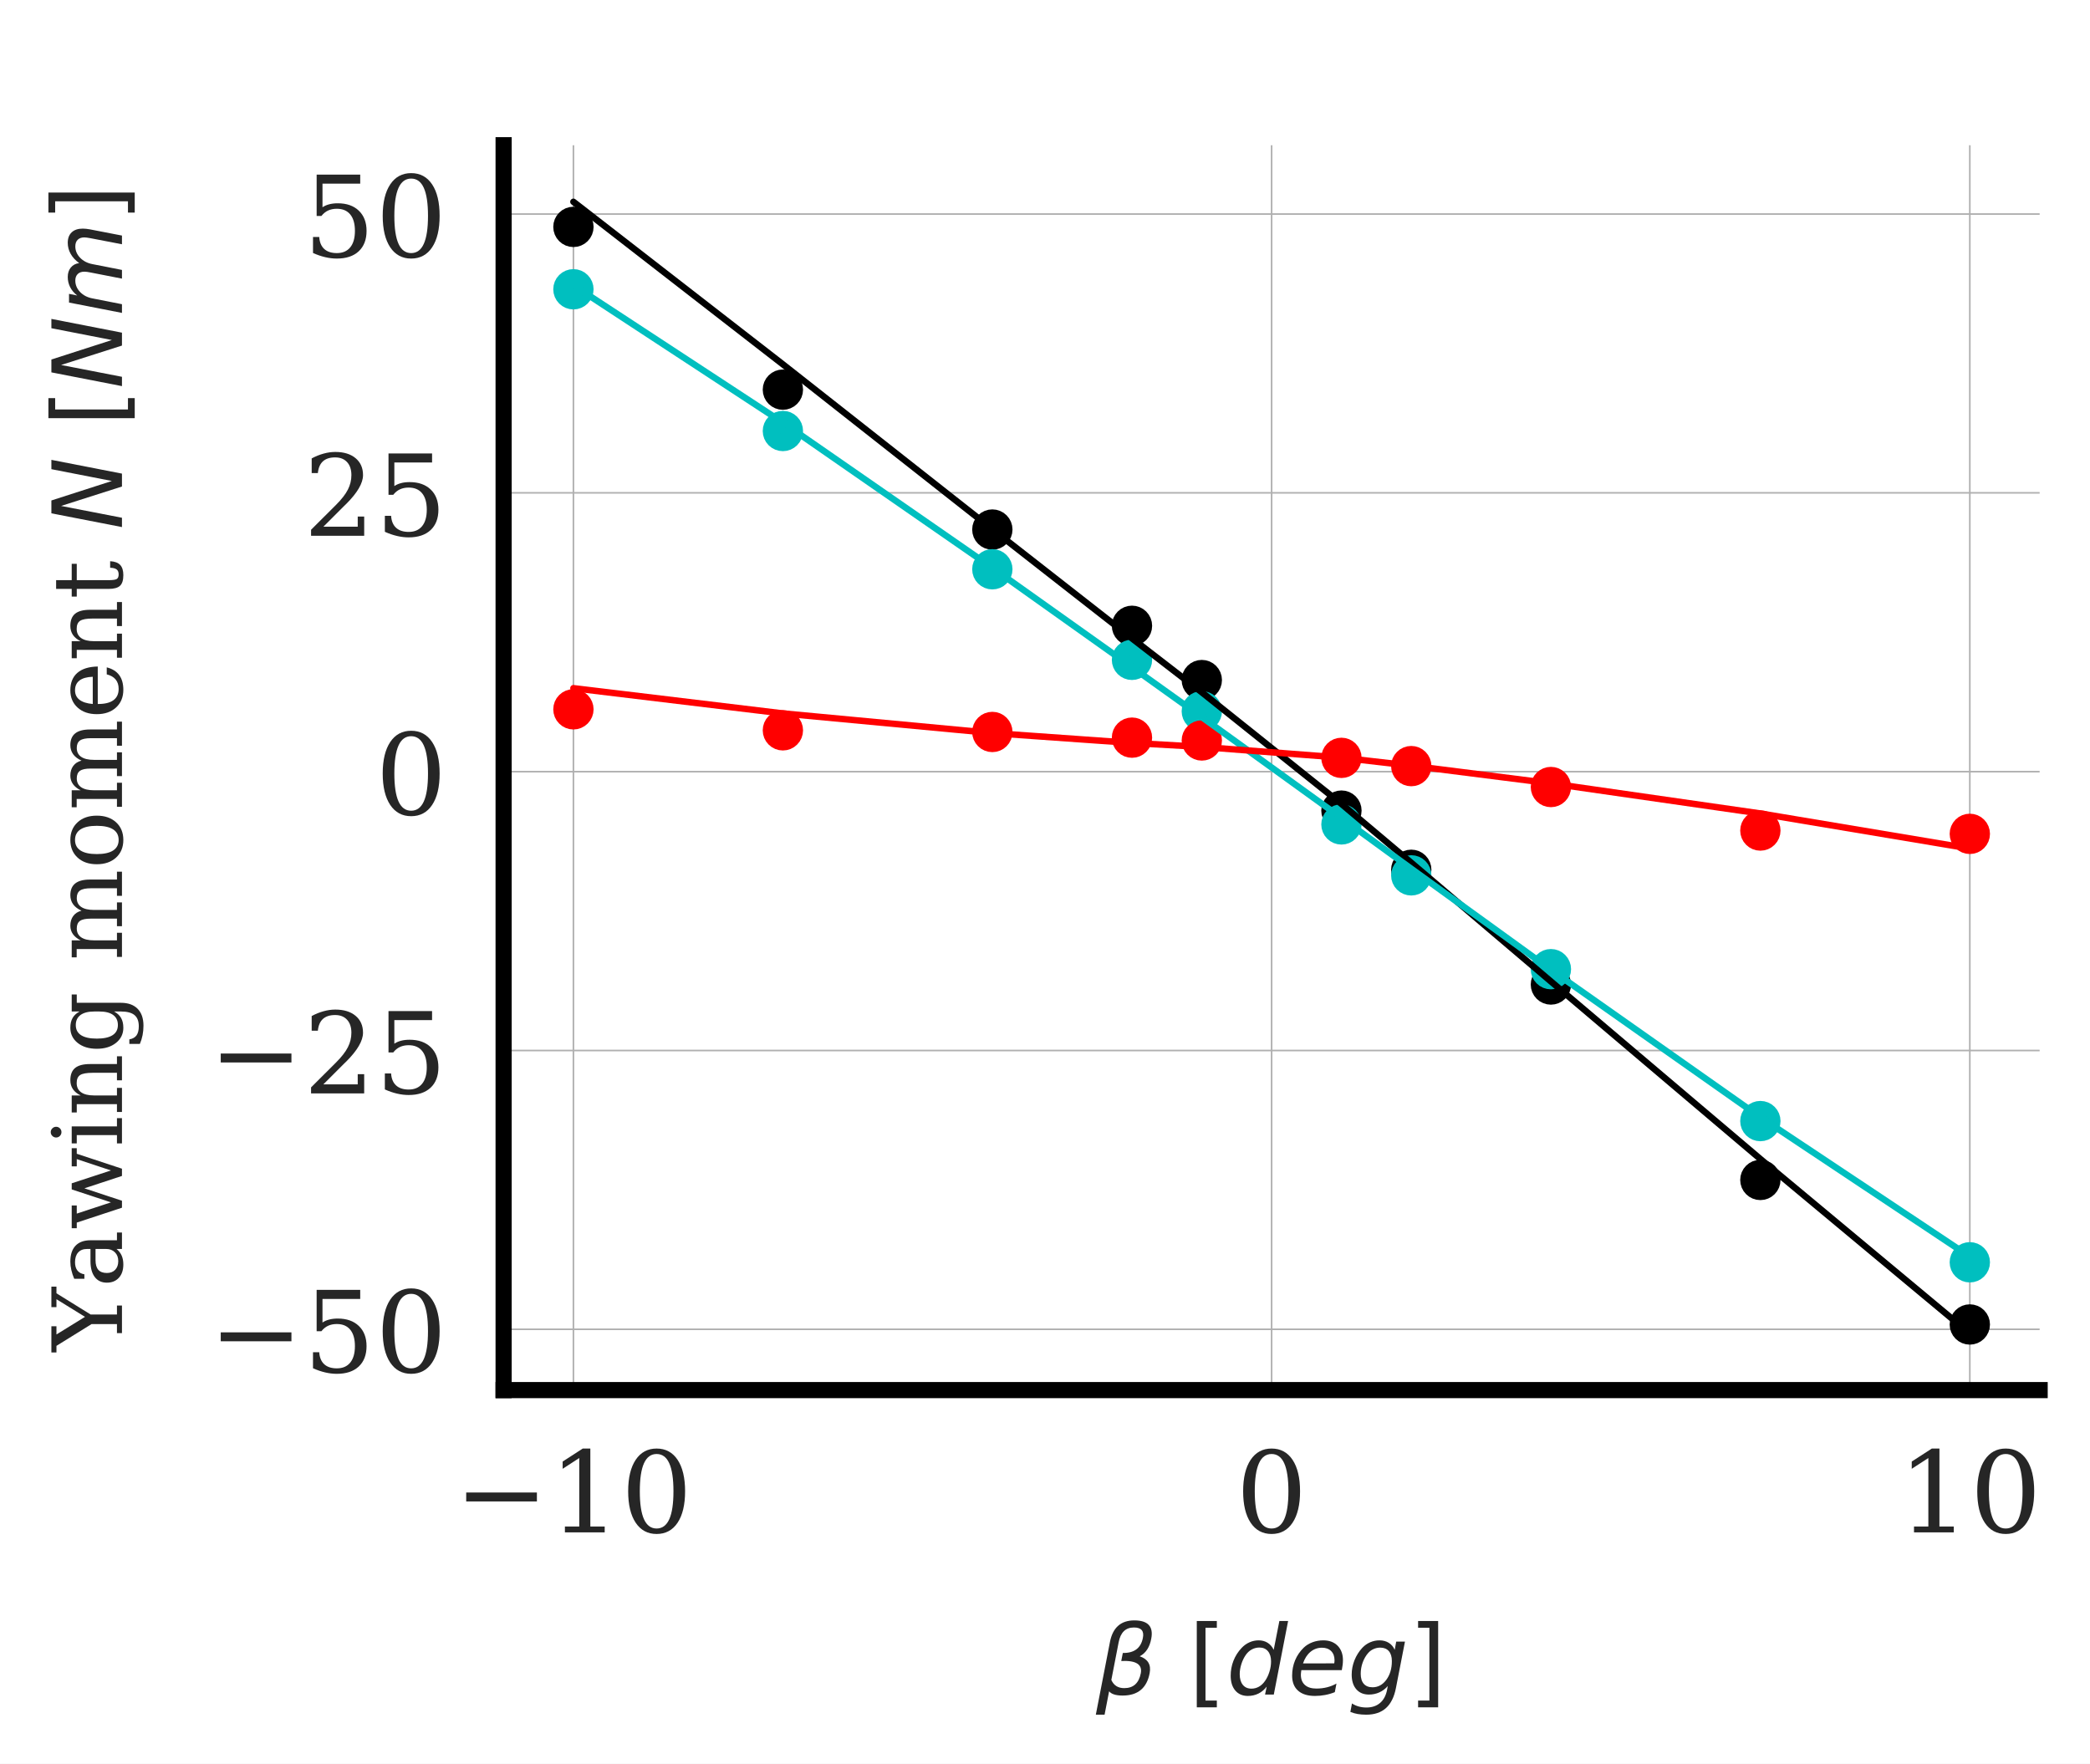
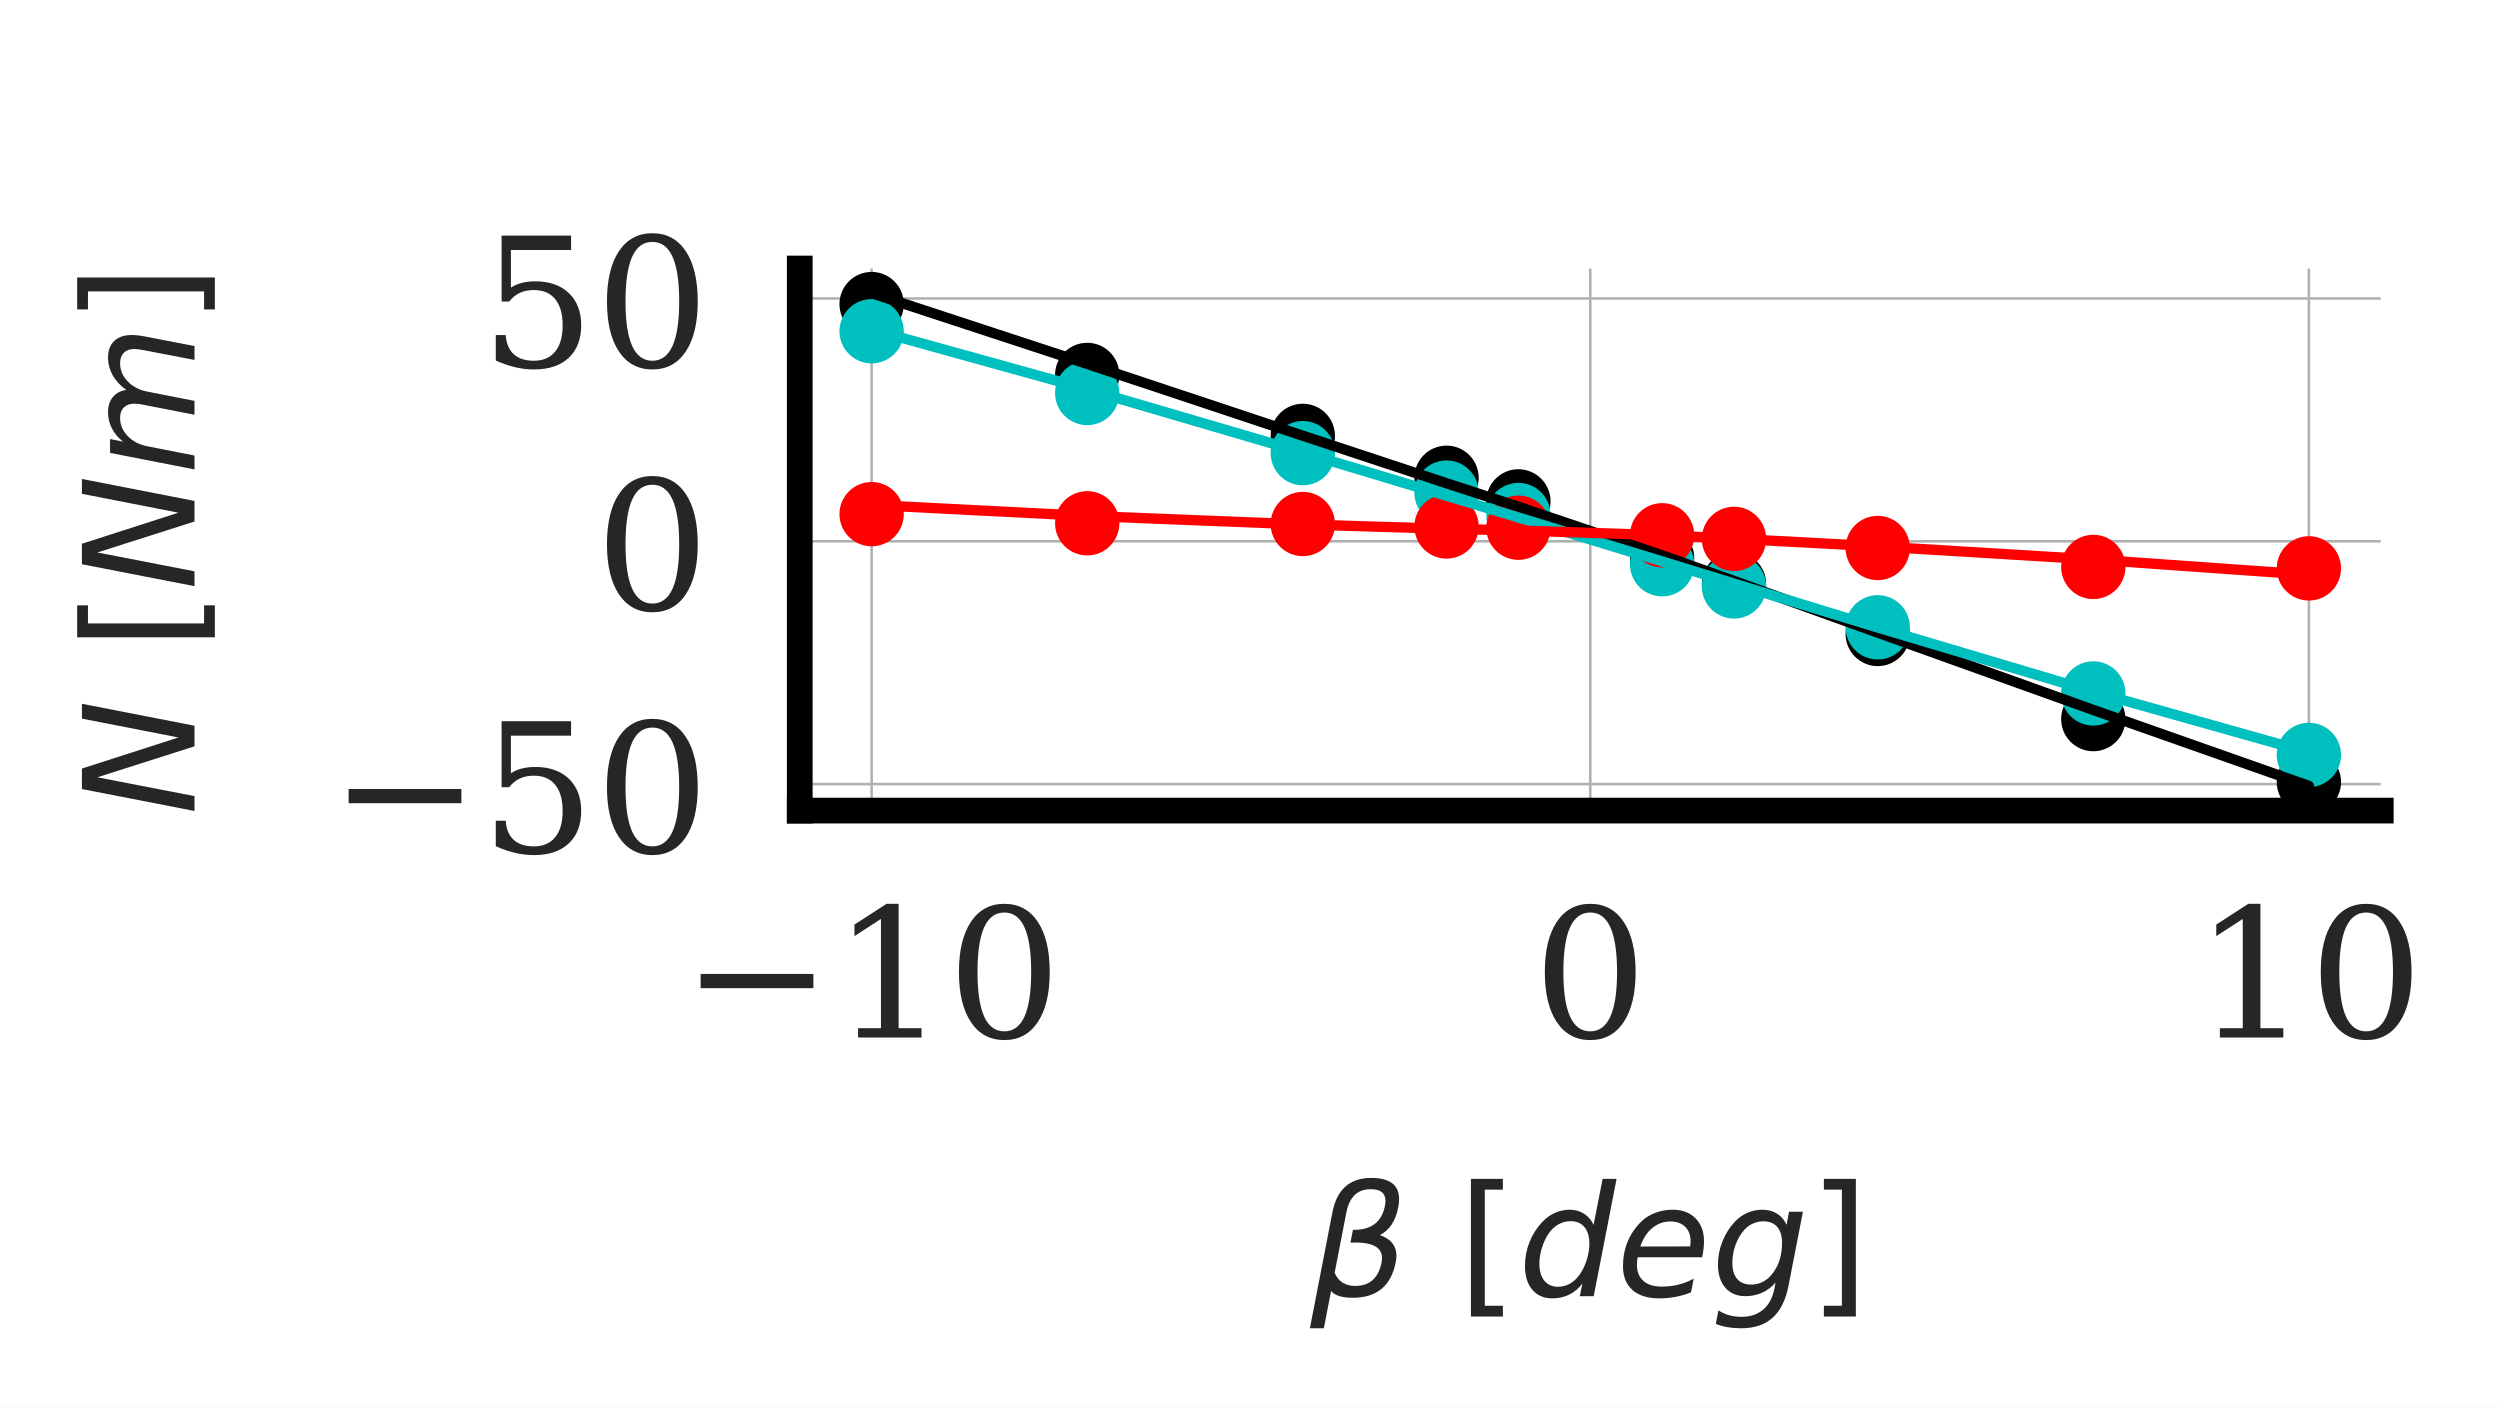
- <svg xmlns="http://www.w3.org/2000/svg" xmlns:xlink="http://www.w3.org/1999/xlink" width="129.54pt" height="109.312pt" viewBox="0 0 129.54 109.312" version="1.1">
+ <svg xmlns="http://www.w3.org/2000/svg" xmlns:xlink="http://www.w3.org/1999/xlink" width="97.155pt" height="54.656pt" viewBox="0 0 97.155 54.656" version="1.1">
  <defs>
    <style type="text/css">*{stroke-linejoin: round; stroke-linecap: butt}</style>
  </defs>
  <g id="figure_1">
    <g id="patch_1">
-       <path d="M 0 109.312  L 129.54 109.312  L 129.54 0  L 0 0  z " style="fill: #ffffff" />
+       <path d="M 0 54.656  L 97.155 54.656  L 97.155 0  L 0 0  z " style="fill: #ffffff" />
    </g>
    <g id="axes_1">
      <g id="patch_2">
-         <path d="M 31.214 86.157  L 126.419 86.157  L 126.419 9.001  L 31.214 9.001  z " style="fill: #ffffff" />
+         <path d="M 31.08 31.501  L 92.521 31.501  L 92.521 10.435  L 31.08 10.435  z " style="fill: #ffffff" />
      </g>
      <g id="matplotlib.axis_1">
        <g id="xtick_1">
          <g id="line2d_1">
-             <path d="M 35.541 86.157  L 35.541 9.001  " clip-path="url(#p18e824e70e)" style="fill: none; stroke: #b0b0b0; stroke-width: 0.1; stroke-linecap: round" />
+             <path d="M 33.873 31.501  L 33.873 10.435  " clip-path="url(#p21f19dc4e6)" style="fill: none; stroke: #b0b0b0; stroke-width: 0.1; stroke-linecap: round" />
          </g>
          <g id="line2d_2" />
          <g id="text_1">
-             <g style="fill: #262626" transform="translate(28.15439 94.97553) scale(0.07 -0.07)">
+             <g style="fill: #262626" transform="translate(26.48651 40.31976) scale(0.07 -0.07)">
              <defs>
                <path id="DejaVuSerif-2212" d="M 678 2259  L 4684 2259  L 4684 1753  L 678 1753  L 678 2259  z " transform="scale(0.015625)" />
                <path id="DejaVuSerif-31" d="M 909 0  L 909 331  L 1722 331  L 1722 4213  L 781 3603  L 781 4013  L 1919 4750  L 2350 4750  L 2350 331  L 3163 331  L 3163 0  L 909 0  z " transform="scale(0.015625)" />
                <path id="DejaVuSerif-30" d="M 2034 219  Q 2513 219 2750 744  Q 2988 1269 2988 2328  Q 2988 3391 2750 3916  Q 2513 4441 2034 4441  Q 1556 4441 1318 3916  Q 1081 3391 1081 2328  Q 1081 1269 1318 744  Q 1556 219 2034 219  z M 2034 -91  Q 1275 -91 848 546  Q 422 1184 422 2328  Q 422 3475 848 4112  Q 1275 4750 2034 4750  Q 2797 4750 3222 4112  Q 3647 3475 3647 2328  Q 3647 1184 3222 546  Q 2797 -91 2034 -91  z " transform="scale(0.015625)" />
              </defs>
              <use xlink:href="#DejaVuSerif-2212" />
              <use xlink:href="#DejaVuSerif-31" x="83.789" />
              <use xlink:href="#DejaVuSerif-30" x="147.412" />
            </g>
          </g>
        </g>
        <g id="xtick_2">
          <g id="line2d_3">
-             <path d="M 78.816 86.157  L 78.816 9.001  " clip-path="url(#p18e824e70e)" style="fill: none; stroke: #b0b0b0; stroke-width: 0.1; stroke-linecap: round" />
+             <path d="M 61.801 31.501  L 61.801 10.435  " clip-path="url(#p21f19dc4e6)" style="fill: none; stroke: #b0b0b0; stroke-width: 0.1; stroke-linecap: round" />
          </g>
          <g id="line2d_4" />
          <g id="text_2">
-             <g style="fill: #262626" transform="translate(76.58927 94.97553) scale(0.07 -0.07)">
+             <g style="fill: #262626" transform="translate(59.57381 40.31976) scale(0.07 -0.07)">
              <use xlink:href="#DejaVuSerif-30" />
            </g>
          </g>
        </g>
        <g id="xtick_3">
          <g id="line2d_5">
-             <path d="M 122.091 86.157  L 122.091 9.001  " clip-path="url(#p18e824e70e)" style="fill: none; stroke: #b0b0b0; stroke-width: 0.1; stroke-linecap: round" />
+             <path d="M 89.728 31.501  L 89.728 10.435  " clip-path="url(#p21f19dc4e6)" style="fill: none; stroke: #b0b0b0; stroke-width: 0.1; stroke-linecap: round" />
          </g>
          <g id="line2d_6" />
          <g id="text_3">
-             <g style="fill: #262626" transform="translate(117.6375 94.97553) scale(0.07 -0.07)">
+             <g style="fill: #262626" transform="translate(85.27446 40.31976) scale(0.07 -0.07)">
              <use xlink:href="#DejaVuSerif-31" />
              <use xlink:href="#DejaVuSerif-30" x="63.623" />
            </g>
          </g>
        </g>
        <g id="text_4">
-           <g style="fill: #262626" transform="translate(67.92615 105.0513) scale(0.06 -0.06)">
+           <g style="fill: #262626" transform="translate(50.91068 50.39554) scale(0.06 -0.06)">
            <defs>
              <path id="DejaVuSans-Oblique-3b2" d="M 872 216  L 572 -1331  L -6 -1331  L 928 3478  Q 1206 4903 2538 4903  Q 3888 4903 3659 3700  Q 3503 2844 2894 2531  Q 3713 2250 3553 1416  Q 3272 -69 1759 -66  Q 1097 -63 872 216  z M 1019 966  Q 1259 422 1875 425  Q 2775 425 2966 1406  Q 3138 2288 1675 2219  L 1778 2750  Q 2909 2731 3106 3750  Q 3241 4438 2509 4434  Q 1691 4434 1503 3459  L 1019 966  z " transform="scale(0.015625)" />
              <path id="DejaVuSerif-20" transform="scale(0.015625)" />
              <path id="DejaVuSans-5b" d="M 550 4863  L 1875 4863  L 1875 4416  L 1125 4416  L 1125 -397  L 1875 -397  L 1875 -844  L 550 -844  L 550 4863  z " transform="scale(0.015625)" />
              <path id="DejaVuSans-Oblique-64" d="M 2675 525  Q 2444 222 2128 65  Q 1813 -91 1428 -91  Q 903 -91 598 267  Q 294 625 294 1247  Q 294 1766 478 2236  Q 663 2706 1013 3078  Q 1244 3325 1534 3454  Q 1825 3584 2144 3584  Q 2481 3584 2739 3421  Q 2997 3259 3138 2956  L 3513 4863  L 4091 4863  L 3144 0  L 2566 0  L 2675 525  z M 891 1350  Q 891 897 1095 644  Q 1300 391 1663 391  Q 1931 391 2161 520  Q 2391 650 2566 903  Q 2750 1166 2856 1509  Q 2963 1853 2963 2188  Q 2963 2622 2758 2865  Q 2553 3109 2194 3109  Q 1922 3109 1687 2981  Q 1453 2853 1288 2613  Q 1106 2353 998 2009  Q 891 1666 891 1350  z " transform="scale(0.015625)" />
              <path id="DejaVuSans-Oblique-65" d="M 3078 2063  Q 3088 2113 3092 2166  Q 3097 2219 3097 2272  Q 3097 2653 2873 2875  Q 2650 3097 2266 3097  Q 1838 3097 1509 2826  Q 1181 2556 1013 2059  L 3078 2063  z M 3578 1613  L 903 1613  Q 884 1494 878 1425  Q 872 1356 872 1306  Q 872 872 1139 634  Q 1406 397 1894 397  Q 2269 397 2603 481  Q 2938 566 3225 728  L 3116 159  Q 2806 34 2476 -28  Q 2147 -91 1806 -91  Q 1078 -91 686 257  Q 294 606 294 1247  Q 294 1794 489 2264  Q 684 2734 1063 3103  Q 1306 3334 1642 3459  Q 1978 3584 2356 3584  Q 2950 3584 3301 3228  Q 3653 2872 3653 2272  Q 3653 2128 3634 1964  Q 3616 1800 3578 1613  z " transform="scale(0.015625)" />
              <path id="DejaVuSans-Oblique-67" d="M 3816 3500  L 3219 434  Q 3047 -456 2561 -893  Q 2075 -1331 1253 -1331  Q 950 -1331 690 -1286  Q 431 -1241 206 -1147  L 313 -588  Q 525 -725 762 -790  Q 1000 -856 1269 -856  Q 1816 -856 2167 -557  Q 2519 -259 2631 300  L 2681 563  Q 2441 288 2122 144  Q 1803 0 1434 0  Q 903 0 598 351  Q 294 703 294 1319  Q 294 1803 478 2267  Q 663 2731 997 3091  Q 1219 3328 1514 3456  Q 1809 3584 2131 3584  Q 2484 3584 2746 3420  Q 3009 3256 3138 2956  L 3238 3500  L 3816 3500  z M 2950 2216  Q 2950 2641 2750 2872  Q 2550 3103 2181 3103  Q 1953 3103 1747 3012  Q 1541 2922 1394 2759  Q 1156 2491 1023 2127  Q 891 1763 891 1375  Q 891 944 1092 712  Q 1294 481 1672 481  Q 2219 481 2584 976  Q 2950 1472 2950 2216  z " transform="scale(0.015625)" />
              <path id="DejaVuSans-5d" d="M 1947 4863  L 1947 -844  L 622 -844  L 622 -397  L 1369 -397  L 1369 4416  L 622 4416  L 622 4863  L 1947 4863  z " transform="scale(0.015625)" />
            </defs>
            <use xlink:href="#DejaVuSans-Oblique-3b2" transform="translate(0 0.390625)" />
            <use xlink:href="#DejaVuSerif-20" transform="translate(63.81836 0.390625)" />
            <use xlink:href="#DejaVuSans-5b" transform="translate(95.60547 0.390625)" />
            <use xlink:href="#DejaVuSans-Oblique-64" transform="translate(134.6191 0.390625)" />
            <use xlink:href="#DejaVuSans-Oblique-65" transform="translate(198.0957 0.390625)" />
            <use xlink:href="#DejaVuSans-Oblique-67" transform="translate(259.6191 0.390625)" />
            <use xlink:href="#DejaVuSans-5d" transform="translate(323.0957 0.390625)" />
          </g>
        </g>
      </g>
      <g id="matplotlib.axis_2">
        <g id="ytick_1">
          <g id="line2d_7">
-             <path d="M 31.214 82.39  L 126.419 82.39  " clip-path="url(#p18e824e70e)" style="fill: none; stroke: #b0b0b0; stroke-width: 0.1; stroke-linecap: round" />
+             <path d="M 31.08 30.472  L 92.521 30.472  " clip-path="url(#p21f19dc4e6)" style="fill: none; stroke: #b0b0b0; stroke-width: 0.1; stroke-linecap: round" />
          </g>
          <g id="line2d_8" />
          <g id="text_5">
-             <g style="fill: #262626" transform="translate(12.94024 85.0491) scale(0.07 -0.07)">
+             <g style="fill: #262626" transform="translate(12.80711 33.13179) scale(0.07 -0.07)">
              <defs>
                <path id="DejaVuSerif-35" d="M 3219 4666  L 3219 4153  L 1081 4153  L 1081 2816  Q 1244 2928 1461 2984  Q 1678 3041 1947 3041  Q 2703 3041 3140 2622  Q 3578 2203 3578 1478  Q 3578 738 3136 323  Q 2694 -91 1894 -91  Q 1572 -91 1234 -12  Q 897 66 544 225  L 544 1131  L 897 1131  Q 925 688 1179 453  Q 1434 219 1894 219  Q 2388 219 2653 544  Q 2919 869 2919 1478  Q 2919 2084 2655 2407  Q 2391 2731 1894 2731  Q 1613 2731 1398 2631  Q 1184 2531 1019 2322  L 750 2322  L 750 4666  L 3219 4666  z " transform="scale(0.015625)" />
              </defs>
              <use xlink:href="#DejaVuSerif-2212" />
              <use xlink:href="#DejaVuSerif-35" x="83.789" />
              <use xlink:href="#DejaVuSerif-30" x="147.412" />
            </g>
          </g>
        </g>
        <g id="ytick_2">
          <g id="line2d_9">
-             <path d="M 31.214 65.109  L 126.419 65.109  " clip-path="url(#p18e824e70e)" style="fill: none; stroke: #b0b0b0; stroke-width: 0.1; stroke-linecap: round" />
+             <path d="M 31.08 21.036  L 92.521 21.036  " clip-path="url(#p21f19dc4e6)" style="fill: none; stroke: #b0b0b0; stroke-width: 0.1; stroke-linecap: round" />
          </g>
          <g id="line2d_10" />
          <g id="text_6">
-             <g style="fill: #262626" transform="translate(12.94024 67.7683) scale(0.07 -0.07)">
-               <defs>
-                 <path id="DejaVuSerif-32" d="M 819 3553  L 469 3553  L 469 4384  Q 803 4563 1142 4656  Q 1481 4750 1806 4750  Q 2534 4750 2956 4397  Q 3378 4044 3378 3438  Q 3378 2753 2422 1800  Q 2347 1728 2309 1691  L 1131 513  L 3078 513  L 3078 1088  L 3444 1088  L 3444 0  L 434 0  L 434 341  L 1850 1753  Q 2319 2222 2519 2614  Q 2719 3006 2719 3438  Q 2719 3909 2473 4175  Q 2228 4441 1797 4441  Q 1350 4441 1106 4219  Q 863 3997 819 3553  z " transform="scale(0.015625)" />
-               </defs>
-               <use xlink:href="#DejaVuSerif-2212" />
-               <use xlink:href="#DejaVuSerif-32" x="83.789" />
-               <use xlink:href="#DejaVuSerif-35" x="147.412" />
+             <g style="fill: #262626" transform="translate(23.12665 23.69527) scale(0.07 -0.07)">
+               <use xlink:href="#DejaVuSerif-30" />
            </g>
          </g>
        </g>
        <g id="ytick_3">
          <g id="line2d_11">
-             <path d="M 31.214 47.828  L 126.419 47.828  " clip-path="url(#p18e824e70e)" style="fill: none; stroke: #b0b0b0; stroke-width: 0.1; stroke-linecap: round" />
+             <path d="M 31.08 11.599  L 92.521 11.599  " clip-path="url(#p21f19dc4e6)" style="fill: none; stroke: #b0b0b0; stroke-width: 0.1; stroke-linecap: round" />
          </g>
          <g id="line2d_12" />
          <g id="text_7">
-             <g style="fill: #262626" transform="translate(23.25977 50.4875) scale(0.07 -0.07)">
-               <use xlink:href="#DejaVuSerif-30" />
-             </g>
-           </g>
-         </g>
-         <g id="ytick_4">
-           <g id="line2d_13">
-             <path d="M 31.214 30.547  L 126.419 30.547  " clip-path="url(#p18e824e70e)" style="fill: none; stroke: #b0b0b0; stroke-width: 0.1; stroke-linecap: round" />
-           </g>
-           <g id="line2d_14" />
-           <g id="text_8">
-             <g style="fill: #262626" transform="translate(18.80602 33.20669) scale(0.07 -0.07)">
-               <use xlink:href="#DejaVuSerif-32" />
-               <use xlink:href="#DejaVuSerif-35" x="63.623" />
-             </g>
-           </g>
-         </g>
-         <g id="ytick_5">
-           <g id="line2d_15">
-             <path d="M 31.214 13.266  L 126.419 13.266  " clip-path="url(#p18e824e70e)" style="fill: none; stroke: #b0b0b0; stroke-width: 0.1; stroke-linecap: round" />
-           </g>
-           <g id="line2d_16" />
-           <g id="text_9">
-             <g style="fill: #262626" transform="translate(18.80602 15.92589) scale(0.07 -0.07)">
+             <g style="fill: #262626" transform="translate(18.6729 14.25874) scale(0.07 -0.07)">
              <use xlink:href="#DejaVuSerif-35" />
              <use xlink:href="#DejaVuSerif-30" x="63.623" />
            </g>
          </g>
        </g>
-         <g id="text_10">
-           <g style="fill: #262626" transform="translate(7.56024 83.75867) rotate(-90) scale(0.06 -0.06)">
+         <g id="text_8">
+           <g style="fill: #262626" transform="translate(7.559302 31.67773) rotate(-90) scale(0.06 -0.06)">
            <defs>
-               <path id="DejaVuSerif-59" d="M 1209 0  L 1209 331  L 1806 331  L 1806 2009  L 366 4331  L -72 4331  L -72 4666  L 1663 4666  L 1663 4331  L 1119 4331  L 2284 2444  L 3450 4331  L 2925 4331  L 2925 4666  L 4281 4666  L 4281 4331  L 3841 4331  L 2438 2069  L 2438 331  L 3034 331  L 3034 0  L 1209 0  z " transform="scale(0.015625)" />
-               <path id="DejaVuSerif-61" d="M 2547 1044  L 2547 1747  L 1806 1747  Q 1378 1747 1168 1562  Q 959 1378 959 997  Q 959 650 1171 447  Q 1384 244 1747 244  Q 2106 244 2326 466  Q 2547 688 2547 1044  z M 3122 2075  L 3122 331  L 3634 331  L 3634 0  L 2547 0  L 2547 359  Q 2356 128 2106 18  Q 1856 -91 1522 -91  Q 969 -91 644 203  Q 319 497 319 997  Q 319 1513 691 1797  Q 1063 2081 1741 2081  L 2547 2081  L 2547 2309  Q 2547 2688 2317 2895  Q 2088 3103 1672 3103  Q 1328 3103 1125 2947  Q 922 2791 872 2484  L 575 2484  L 575 3156  Q 875 3284 1158 3348  Q 1441 3413 1709 3413  Q 2400 3413 2761 3070  Q 3122 2728 3122 2075  z " transform="scale(0.015625)" />
-               <path id="DejaVuSerif-77" d="M 3072 3322  L 3922 728  L 4672 2988  L 4191 2988  L 4191 3322  L 5394 3322  L 5394 2988  L 5025 2988  L 4038 0  L 3559 0  L 2741 2484  L 1919 0  L 1459 0  L 475 2988  L 103 2988  L 103 3322  L 1606 3322  L 1606 2988  L 1069 2988  L 1813 728  L 2669 3322  L 3072 3322  z " transform="scale(0.015625)" />
-               <path id="DejaVuSerif-69" d="M 622 4353  Q 622 4497 726 4603  Q 831 4709 978 4709  Q 1122 4709 1226 4603  Q 1331 4497 1331 4353  Q 1331 4206 1228 4103  Q 1125 4000 978 4000  Q 831 4000 726 4103  Q 622 4206 622 4353  z M 1356 331  L 1900 331  L 1900 0  L 231 0  L 231 331  L 781 331  L 781 2988  L 231 2988  L 231 3322  L 1356 3322  L 1356 331  z " transform="scale(0.015625)" />
-               <path id="DejaVuSerif-6e" d="M 263 0  L 263 331  L 781 331  L 781 2988  L 231 2988  L 231 3322  L 1356 3322  L 1356 2731  Q 1516 3069 1770 3241  Q 2025 3413 2363 3413  Q 2913 3413 3172 3097  Q 3431 2781 3431 2113  L 3431 331  L 3944 331  L 3944 0  L 2356 0  L 2356 331  L 2853 331  L 2853 1931  Q 2853 2541 2703 2767  Q 2553 2994 2175 2994  Q 1775 2994 1565 2701  Q 1356 2409 1356 1850  L 1356 331  L 1856 331  L 1856 0  L 263 0  z " transform="scale(0.015625)" />
-               <path id="DejaVuSerif-67" d="M 3359 2988  L 3359 72  Q 3359 -644 2965 -1033  Q 2572 -1422 1844 -1422  Q 1516 -1422 1216 -1362  Q 916 -1303 641 -1184  L 641 -488  L 941 -488  Q 997 -813 1206 -963  Q 1416 -1113 1806 -1113  Q 2313 -1113 2548 -827  Q 2784 -541 2784 72  L 2784 519  Q 2616 206 2355 57  Q 2094 -91 1709 -91  Q 1097 -91 708 395  Q 319 881 319 1663  Q 319 2444 706 2928  Q 1094 3413 1709 3413  Q 2094 3413 2355 3264  Q 2616 3116 2784 2803  L 2784 3322  L 3909 3322  L 3909 2988  L 3359 2988  z M 2784 1825  Q 2784 2422 2554 2737  Q 2325 3053 1888 3053  Q 1444 3053 1217 2703  Q 991 2353 991 1663  Q 991 975 1217 622  Q 1444 269 1888 269  Q 2325 269 2554 583  Q 2784 897 2784 1497  L 2784 1825  z " transform="scale(0.015625)" />
-               <path id="DejaVuSerif-6d" d="M 3316 2675  Q 3481 3041 3739 3227  Q 3997 3413 4341 3413  Q 4863 3413 5119 3089  Q 5375 2766 5375 2113  L 5375 331  L 5894 331  L 5894 0  L 4300 0  L 4300 331  L 4800 331  L 4800 2047  Q 4800 2556 4650 2772  Q 4500 2988 4153 2988  Q 3769 2988 3567 2697  Q 3366 2406 3366 1850  L 3366 331  L 3866 331  L 3866 0  L 2291 0  L 2291 331  L 2791 331  L 2791 2069  Q 2791 2566 2641 2777  Q 2491 2988 2144 2988  Q 1759 2988 1557 2697  Q 1356 2406 1356 1850  L 1356 331  L 1856 331  L 1856 0  L 263 0  L 263 331  L 781 331  L 781 2994  L 231 2994  L 231 3322  L 1356 3322  L 1356 2731  Q 1516 3063 1762 3238  Q 2009 3413 2322 3413  Q 2709 3413 2968 3220  Q 3228 3028 3316 2675  z " transform="scale(0.015625)" />
-               <path id="DejaVuSerif-6f" d="M 1925 219  Q 2388 219 2623 584  Q 2859 950 2859 1663  Q 2859 2375 2623 2739  Q 2388 3103 1925 3103  Q 1463 3103 1227 2739  Q 991 2375 991 1663  Q 991 950 1228 584  Q 1466 219 1925 219  z M 1925 -91  Q 1200 -91 759 389  Q 319 869 319 1663  Q 319 2456 758 2934  Q 1197 3413 1925 3413  Q 2653 3413 3092 2934  Q 3531 2456 3531 1663  Q 3531 869 3092 389  Q 2653 -91 1925 -91  z " transform="scale(0.015625)" />
-               <path id="DejaVuSerif-65" d="M 3469 1600  L 991 1600  L 991 1575  Q 991 903 1244 561  Q 1497 219 1991 219  Q 2369 219 2611 417  Q 2853 616 2950 1006  L 3413 1006  Q 3275 459 2904 184  Q 2534 -91 1931 -91  Q 1203 -91 761 389  Q 319 869 319 1663  Q 319 2450 753 2931  Q 1188 3413 1894 3413  Q 2647 3413 3050 2948  Q 3453 2484 3469 1600  z M 2791 1931  Q 2772 2513 2545 2808  Q 2319 3103 1894 3103  Q 1497 3103 1269 2806  Q 1041 2509 991 1931  L 2791 1931  z " transform="scale(0.015625)" />
-               <path id="DejaVuSerif-74" d="M 691 2988  L 184 2988  L 184 3322  L 691 3322  L 691 4353  L 1269 4353  L 1269 3322  L 2350 3322  L 2350 2988  L 1269 2988  L 1269 878  Q 1269 456 1350 337  Q 1431 219 1650 219  Q 1875 219 1978 351  Q 2081 484 2088 781  L 2522 781  Q 2497 328 2275 118  Q 2053 -91 1600 -91  Q 1103 -91 897 129  Q 691 350 691 878  L 691 2988  z " transform="scale(0.015625)" />
              <path id="DejaVuSans-Oblique-4e" d="M 1081 4666  L 1931 4666  L 3219 666  L 4000 4666  L 4616 4666  L 3706 0  L 2853 0  L 1569 4025  L 788 0  L 172 0  L 1081 4666  z " transform="scale(0.015625)" />
              <path id="DejaVuSans-Oblique-6d" d="M 5747 2113  L 5338 0  L 4763 0  L 5166 2094  Q 5191 2228 5203 2325  Q 5216 2422 5216 2491  Q 5216 2772 5059 2928  Q 4903 3084 4622 3084  Q 4203 3084 3875 2770  Q 3547 2456 3450 1953  L 3066 0  L 2491 0  L 2900 2094  Q 2925 2209 2937 2307  Q 2950 2406 2950 2484  Q 2950 2769 2794 2926  Q 2638 3084 2363 3084  Q 1938 3084 1609 2770  Q 1281 2456 1184 1953  L 800 0  L 225 0  L 909 3500  L 1484 3500  L 1375 2956  Q 1609 3263 1923 3423  Q 2238 3584 2597 3584  Q 2978 3584 3223 3384  Q 3469 3184 3519 2828  Q 3781 3197 4126 3390  Q 4472 3584 4856 3584  Q 5306 3584 5551 3325  Q 5797 3066 5797 2591  Q 5797 2488 5784 2364  Q 5772 2241 5747 2113  z " transform="scale(0.015625)" />
            </defs>
-             <use xlink:href="#DejaVuSerif-59" transform="translate(0 0.015625)" />
-             <use xlink:href="#DejaVuSerif-61" transform="translate(66.01562 0.015625)" />
-             <use xlink:href="#DejaVuSerif-77" transform="translate(125.6348 0.015625)" />
-             <use xlink:href="#DejaVuSerif-69" transform="translate(211.2305 0.015625)" />
-             <use xlink:href="#DejaVuSerif-6e" transform="translate(243.2129 0.015625)" />
-             <use xlink:href="#DejaVuSerif-67" transform="translate(307.6172 0.015625)" />
-             <use xlink:href="#DejaVuSerif-20" transform="translate(371.6309 0.015625)" />
-             <use xlink:href="#DejaVuSerif-6d" transform="translate(403.418 0.015625)" />
-             <use xlink:href="#DejaVuSerif-6f" transform="translate(498.2422 0.015625)" />
-             <use xlink:href="#DejaVuSerif-6d" transform="translate(558.4473 0.015625)" />
-             <use xlink:href="#DejaVuSerif-65" transform="translate(653.2715 0.015625)" />
-             <use xlink:href="#DejaVuSerif-6e" transform="translate(712.4512 0.015625)" />
-             <use xlink:href="#DejaVuSerif-74" transform="translate(776.8555 0.015625)" />
-             <use xlink:href="#DejaVuSerif-20" transform="translate(817.041 0.015625)" />
-             <use xlink:href="#DejaVuSans-Oblique-4e" transform="translate(848.8281 0.015625)" />
-             <use xlink:href="#DejaVuSerif-20" transform="translate(923.6328 0.015625)" />
-             <use xlink:href="#DejaVuSans-5b" transform="translate(955.4199 0.015625)" />
-             <use xlink:href="#DejaVuSans-Oblique-4e" transform="translate(994.4336 0.015625)" />
-             <use xlink:href="#DejaVuSans-Oblique-6d" transform="translate(1069.238 0.015625)" />
-             <use xlink:href="#DejaVuSans-5d" transform="translate(1166.65 0.015625)" />
-           </g>
-         </g>
+             <use xlink:href="#DejaVuSans-Oblique-4e" transform="translate(0 0.015625)" />
+             <use xlink:href="#DejaVuSerif-20" transform="translate(74.80469 0.015625)" />
+             <use xlink:href="#DejaVuSans-5b" transform="translate(106.5918 0.015625)" />
+             <use xlink:href="#DejaVuSans-Oblique-4e" transform="translate(145.6055 0.015625)" />
+             <use xlink:href="#DejaVuSans-Oblique-6d" transform="translate(220.4102 0.015625)" />
+             <use xlink:href="#DejaVuSans-5d" transform="translate(317.8223 0.015625)" />
+           </g>
+         </g>
+       </g>
+       <g id="line2d_13">
+         <defs>
+           <path id="m46599477d9" d="M 0 0.75  C 0.199 0.75 0.39 0.671 0.53 0.53  C 0.671 0.39 0.75 0.199 0.75 0  C 0.75 -0.199 0.671 -0.39 0.53 -0.53  C 0.39 -0.671 0.199 -0.75 0 -0.75  C -0.199 -0.75 -0.39 -0.671 -0.53 -0.53  C -0.671 -0.39 -0.75 -0.199 -0.75 0  C -0.75 0.199 -0.671 0.39 -0.53 0.53  C -0.39 0.671 -0.199 0.75 0 0.75  z " style="stroke: #000000" />
+         </defs>
+         <g clip-path="url(#p21f19dc4e6)">
+           <use xlink:href="#m46599477d9" x="33.873" y="11.817" style="stroke: #000000" />
+           <use xlink:href="#m46599477d9" x="42.251" y="14.571" style="stroke: #000000" />
+           <use xlink:href="#m46599477d9" x="50.63" y="16.939" style="stroke: #000000" />
+           <use xlink:href="#m46599477d9" x="56.215" y="18.567" style="stroke: #000000" />
+           <use xlink:href="#m46599477d9" x="59.008" y="19.485" style="stroke: #000000" />
+           <use xlink:href="#m46599477d9" x="64.593" y="21.695" style="stroke: #000000" />
+           <use xlink:href="#m46599477d9" x="67.386" y="22.696" style="stroke: #000000" />
+           <use xlink:href="#m46599477d9" x="72.972" y="24.637" style="stroke: #000000" />
+           <use xlink:href="#m46599477d9" x="81.35" y="27.945" style="stroke: #000000" />
+           <use xlink:href="#m46599477d9" x="89.728" y="30.391" style="stroke: #000000" />
+         </g>
+       </g>
+       <g id="line2d_14">
+         <defs>
+           <path id="mea982d87d5" d="M 0 0.75  C 0.199 0.75 0.39 0.671 0.53 0.53  C 0.671 0.39 0.75 0.199 0.75 0  C 0.75 -0.199 0.671 -0.39 0.53 -0.53  C 0.39 -0.671 0.199 -0.75 0 -0.75  C -0.199 -0.75 -0.39 -0.671 -0.53 -0.53  C -0.671 -0.39 -0.75 -0.199 -0.75 0  C -0.75 0.199 -0.671 0.39 -0.53 0.53  C -0.39 0.671 -0.199 0.75 0 0.75  z " style="stroke: #00bfbf" />
+         </defs>
+         <g clip-path="url(#p21f19dc4e6)">
+           <use xlink:href="#mea982d87d5" x="33.873" y="12.872" style="fill: #00bfbf; stroke: #00bfbf" />
+           <use xlink:href="#mea982d87d5" x="42.251" y="15.271" style="fill: #00bfbf; stroke: #00bfbf" />
+           <use xlink:href="#mea982d87d5" x="50.63" y="17.61" style="fill: #00bfbf; stroke: #00bfbf" />
+           <use xlink:href="#mea982d87d5" x="56.215" y="19.143" style="fill: #00bfbf; stroke: #00bfbf" />
+           <use xlink:href="#mea982d87d5" x="59.008" y="20.014" style="fill: #00bfbf; stroke: #00bfbf" />
+           <use xlink:href="#mea982d87d5" x="64.593" y="21.928" style="fill: #00bfbf; stroke: #00bfbf" />
+           <use xlink:href="#mea982d87d5" x="67.386" y="22.79" style="fill: #00bfbf; stroke: #00bfbf" />
+           <use xlink:href="#mea982d87d5" x="72.972" y="24.378" style="fill: #00bfbf; stroke: #00bfbf" />
+           <use xlink:href="#mea982d87d5" x="81.35" y="26.949" style="fill: #00bfbf; stroke: #00bfbf" />
+           <use xlink:href="#mea982d87d5" x="89.728" y="29.338" style="fill: #00bfbf; stroke: #00bfbf" />
+         </g>
+       </g>
+       <g id="line2d_15">
+         <defs>
+           <path id="m93b81b25a7" d="M 0 0.75  C 0.199 0.75 0.39 0.671 0.53 0.53  C 0.671 0.39 0.75 0.199 0.75 0  C 0.75 -0.199 0.671 -0.39 0.53 -0.53  C 0.39 -0.671 0.199 -0.75 0 -0.75  C -0.199 -0.75 -0.39 -0.671 -0.53 -0.53  C -0.671 -0.39 -0.75 -0.199 -0.75 0  C -0.75 0.199 -0.671 0.39 -0.53 0.53  C -0.39 0.671 -0.199 0.75 0 0.75  z " style="stroke: #ff0000" />
+         </defs>
+         <g clip-path="url(#p21f19dc4e6)">
+           <use xlink:href="#m93b81b25a7" x="33.873" y="19.981" style="fill: #ff0000; stroke: #ff0000" />
+           <use xlink:href="#m93b81b25a7" x="42.251" y="20.336" style="fill: #ff0000; stroke: #ff0000" />
+           <use xlink:href="#m93b81b25a7" x="50.63" y="20.364" style="fill: #ff0000; stroke: #ff0000" />
+           <use xlink:href="#m93b81b25a7" x="56.215" y="20.46" style="fill: #ff0000; stroke: #ff0000" />
+           <use xlink:href="#m93b81b25a7" x="59.008" y="20.508" style="fill: #ff0000; stroke: #ff0000" />
+           <use xlink:href="#m93b81b25a7" x="64.593" y="20.802" style="fill: #ff0000; stroke: #ff0000" />
+           <use xlink:href="#m93b81b25a7" x="67.386" y="20.942" style="fill: #ff0000; stroke: #ff0000" />
+           <use xlink:href="#m93b81b25a7" x="72.972" y="21.296" style="fill: #ff0000; stroke: #ff0000" />
+           <use xlink:href="#m93b81b25a7" x="81.35" y="22.032" style="fill: #ff0000; stroke: #ff0000" />
+           <use xlink:href="#m93b81b25a7" x="89.728" y="22.088" style="fill: #ff0000; stroke: #ff0000" />
+         </g>
+       </g>
+       <g id="line2d_16">
+         <path d="M 33.873 11.392  L 42.251 14.143  L 50.63 16.933  L 56.215 18.781  L 59.008 19.693  L 64.593 21.582  L 67.386 22.577  L 72.972 24.586  L 81.35 27.591  L 89.728 30.543  " clip-path="url(#p21f19dc4e6)" style="fill: none; stroke: #000000; stroke-width: 0.4; stroke-linecap: round" />
      </g>
      <g id="line2d_17">
-         <defs>
-           <path id="m7825c31c6c" d="M 0 0.75  C 0.199 0.75 0.39 0.671 0.53 0.53  C 0.671 0.39 0.75 0.199 0.75 0  C 0.75 -0.199 0.671 -0.39 0.53 -0.53  C 0.39 -0.671 0.199 -0.75 0 -0.75  C -0.199 -0.75 -0.39 -0.671 -0.53 -0.53  C -0.671 -0.39 -0.75 -0.199 -0.75 0  C -0.75 0.199 -0.671 0.39 -0.53 0.53  C -0.39 0.671 -0.199 0.75 0 0.75  z " style="stroke: #000000" />
-         </defs>
-         <g clip-path="url(#p18e824e70e)">
-           <use xlink:href="#m7825c31c6c" x="35.541" y="14.063" style="stroke: #000000" />
-           <use xlink:href="#m7825c31c6c" x="48.524" y="24.15" style="stroke: #000000" />
-           <use xlink:href="#m7825c31c6c" x="61.506" y="32.821" style="stroke: #000000" />
-           <use xlink:href="#m7825c31c6c" x="70.161" y="38.787" style="stroke: #000000" />
-           <use xlink:href="#m7825c31c6c" x="74.489" y="42.15" style="stroke: #000000" />
-           <use xlink:href="#m7825c31c6c" x="83.144" y="50.241" style="stroke: #000000" />
-           <use xlink:href="#m7825c31c6c" x="87.471" y="53.909" style="stroke: #000000" />
-           <use xlink:href="#m7825c31c6c" x="96.126" y="61.019" style="stroke: #000000" />
-           <use xlink:href="#m7825c31c6c" x="109.109" y="73.132" style="stroke: #000000" />
-           <use xlink:href="#m7825c31c6c" x="122.091" y="82.09" style="stroke: #000000" />
-         </g>
+         <path d="M 33.873 12.805  L 42.251 15.128  L 50.63 17.586  L 56.215 19.267  L 59.008 20.112  L 64.593 21.818  L 67.386 22.679  L 72.972 24.388  L 81.35 26.883  L 89.728 29.243  " clip-path="url(#p21f19dc4e6)" style="fill: none; stroke: #00bfbf; stroke-width: 0.4; stroke-linecap: round" />
      </g>
      <g id="line2d_18">
-         <defs>
-           <path id="m7e2119d141" d="M 0 0.75  C 0.199 0.75 0.39 0.671 0.53 0.53  C 0.671 0.39 0.75 0.199 0.75 0  C 0.75 -0.199 0.671 -0.39 0.53 -0.53  C 0.39 -0.671 0.199 -0.75 0 -0.75  C -0.199 -0.75 -0.39 -0.671 -0.53 -0.53  C -0.671 -0.39 -0.75 -0.199 -0.75 0  C -0.75 0.199 -0.671 0.39 -0.53 0.53  C -0.39 0.671 -0.199 0.75 0 0.75  z " style="stroke: #00bfbf" />
-         </defs>
-         <g clip-path="url(#p18e824e70e)">
-           <use xlink:href="#m7e2119d141" x="35.541" y="17.929" style="fill: #00bfbf; stroke: #00bfbf" />
-           <use xlink:href="#m7e2119d141" x="48.524" y="26.713" style="fill: #00bfbf; stroke: #00bfbf" />
-           <use xlink:href="#m7e2119d141" x="61.506" y="35.283" style="fill: #00bfbf; stroke: #00bfbf" />
-           <use xlink:href="#m7e2119d141" x="70.161" y="40.896" style="fill: #00bfbf; stroke: #00bfbf" />
-           <use xlink:href="#m7e2119d141" x="74.489" y="44.084" style="fill: #00bfbf; stroke: #00bfbf" />
-           <use xlink:href="#m7e2119d141" x="83.144" y="51.097" style="fill: #00bfbf; stroke: #00bfbf" />
-           <use xlink:href="#m7e2119d141" x="87.471" y="54.254" style="fill: #00bfbf; stroke: #00bfbf" />
-           <use xlink:href="#m7e2119d141" x="96.126" y="60.068" style="fill: #00bfbf; stroke: #00bfbf" />
-           <use xlink:href="#m7e2119d141" x="109.109" y="69.484" style="fill: #00bfbf; stroke: #00bfbf" />
-           <use xlink:href="#m7e2119d141" x="122.091" y="78.236" style="fill: #00bfbf; stroke: #00bfbf" />
-         </g>
-       </g>
-       <g id="line2d_19">
-         <defs>
-           <path id="mfdac9c64ea" d="M 0 0.75  C 0.199 0.75 0.39 0.671 0.53 0.53  C 0.671 0.39 0.75 0.199 0.75 0  C 0.75 -0.199 0.671 -0.39 0.53 -0.53  C 0.39 -0.671 0.199 -0.75 0 -0.75  C -0.199 -0.75 -0.39 -0.671 -0.53 -0.53  C -0.671 -0.39 -0.75 -0.199 -0.75 0  C -0.75 0.199 -0.671 0.39 -0.53 0.53  C -0.39 0.671 -0.199 0.75 0 0.75  z " style="stroke: #ff0000" />
-         </defs>
-         <g clip-path="url(#p18e824e70e)">
-           <use xlink:href="#mfdac9c64ea" x="35.541" y="43.963" style="fill: #ff0000; stroke: #ff0000" />
-           <use xlink:href="#mfdac9c64ea" x="48.524" y="45.265" style="fill: #ff0000; stroke: #ff0000" />
-           <use xlink:href="#mfdac9c64ea" x="61.506" y="45.367" style="fill: #ff0000; stroke: #ff0000" />
-           <use xlink:href="#mfdac9c64ea" x="70.161" y="45.719" style="fill: #ff0000; stroke: #ff0000" />
-           <use xlink:href="#mfdac9c64ea" x="74.489" y="45.894" style="fill: #ff0000; stroke: #ff0000" />
-           <use xlink:href="#mfdac9c64ea" x="83.144" y="46.972" style="fill: #ff0000; stroke: #ff0000" />
-           <use xlink:href="#mfdac9c64ea" x="87.471" y="47.483" style="fill: #ff0000; stroke: #ff0000" />
-           <use xlink:href="#mfdac9c64ea" x="96.126" y="48.779" style="fill: #ff0000; stroke: #ff0000" />
-           <use xlink:href="#mfdac9c64ea" x="109.109" y="51.476" style="fill: #ff0000; stroke: #ff0000" />
-           <use xlink:href="#mfdac9c64ea" x="122.091" y="51.682" style="fill: #ff0000; stroke: #ff0000" />
-         </g>
-       </g>
-       <g id="line2d_20">
-         <path d="M 35.541 12.508  L 48.524 22.582  L 61.506 32.802  L 70.161 39.568  L 74.489 42.909  L 83.144 49.827  L 87.471 53.474  L 96.126 60.829  L 109.109 71.835  L 122.091 82.65  " clip-path="url(#p18e824e70e)" style="fill: none; stroke: #000000; stroke-width: 0.4; stroke-linecap: round" />
-       </g>
-       <g id="line2d_21">
-         <path d="M 35.541 17.682  L 48.524 26.192  L 61.506 35.193  L 70.161 41.348  L 74.489 44.445  L 83.144 50.694  L 87.471 53.845  L 96.126 60.104  L 109.109 69.245  L 122.091 77.886  " clip-path="url(#p18e824e70e)" style="fill: none; stroke: #00bfbf; stroke-width: 0.4; stroke-linecap: round" />
-       </g>
-       <g id="line2d_22">
-         <path d="M 35.541 42.654  L 48.524 44.218  L 61.506 45.436  L 70.161 46.048  L 74.489 46.293  L 83.144 46.961  L 87.471 47.457  L 96.126 48.553  L 109.109 50.419  L 122.091 52.591  " clip-path="url(#p18e824e70e)" style="fill: none; stroke: #ff0000; stroke-width: 0.4; stroke-linecap: round" />
+         <path d="M 33.873 19.623  L 42.251 20.05  L 50.63 20.383  L 56.215 20.55  L 59.008 20.617  L 64.593 20.799  L 67.386 20.935  L 72.972 21.234  L 81.35 21.743  L 89.728 22.336  " clip-path="url(#p21f19dc4e6)" style="fill: none; stroke: #ff0000; stroke-width: 0.4; stroke-linecap: round" />
      </g>
      <g id="patch_3">
-         <path d="M 31.214 86.157  L 31.214 9.001  " style="fill: none; stroke: #000000; stroke-linejoin: miter; stroke-linecap: square" />
+         <path d="M 31.08 31.501  L 31.08 10.435  " style="fill: none; stroke: #000000; stroke-linejoin: miter; stroke-linecap: square" />
      </g>
      <g id="patch_4">
-         <path d="M 31.214 86.157  L 126.419 86.157  " style="fill: none; stroke: #000000; stroke-linejoin: miter; stroke-linecap: square" />
+         <path d="M 31.08 31.501  L 92.521 31.501  " style="fill: none; stroke: #000000; stroke-linejoin: miter; stroke-linecap: square" />
      </g>
    </g>
  </g>
  <defs>
-     <clipPath id="p18e824e70e">
-       <rect x="31.214" y="9.001" width="95.205" height="77.156" />
+     <clipPath id="p21f19dc4e6">
+       <rect x="31.08" y="10.435" width="61.441" height="21.066" />
    </clipPath>
  </defs>
</svg>
